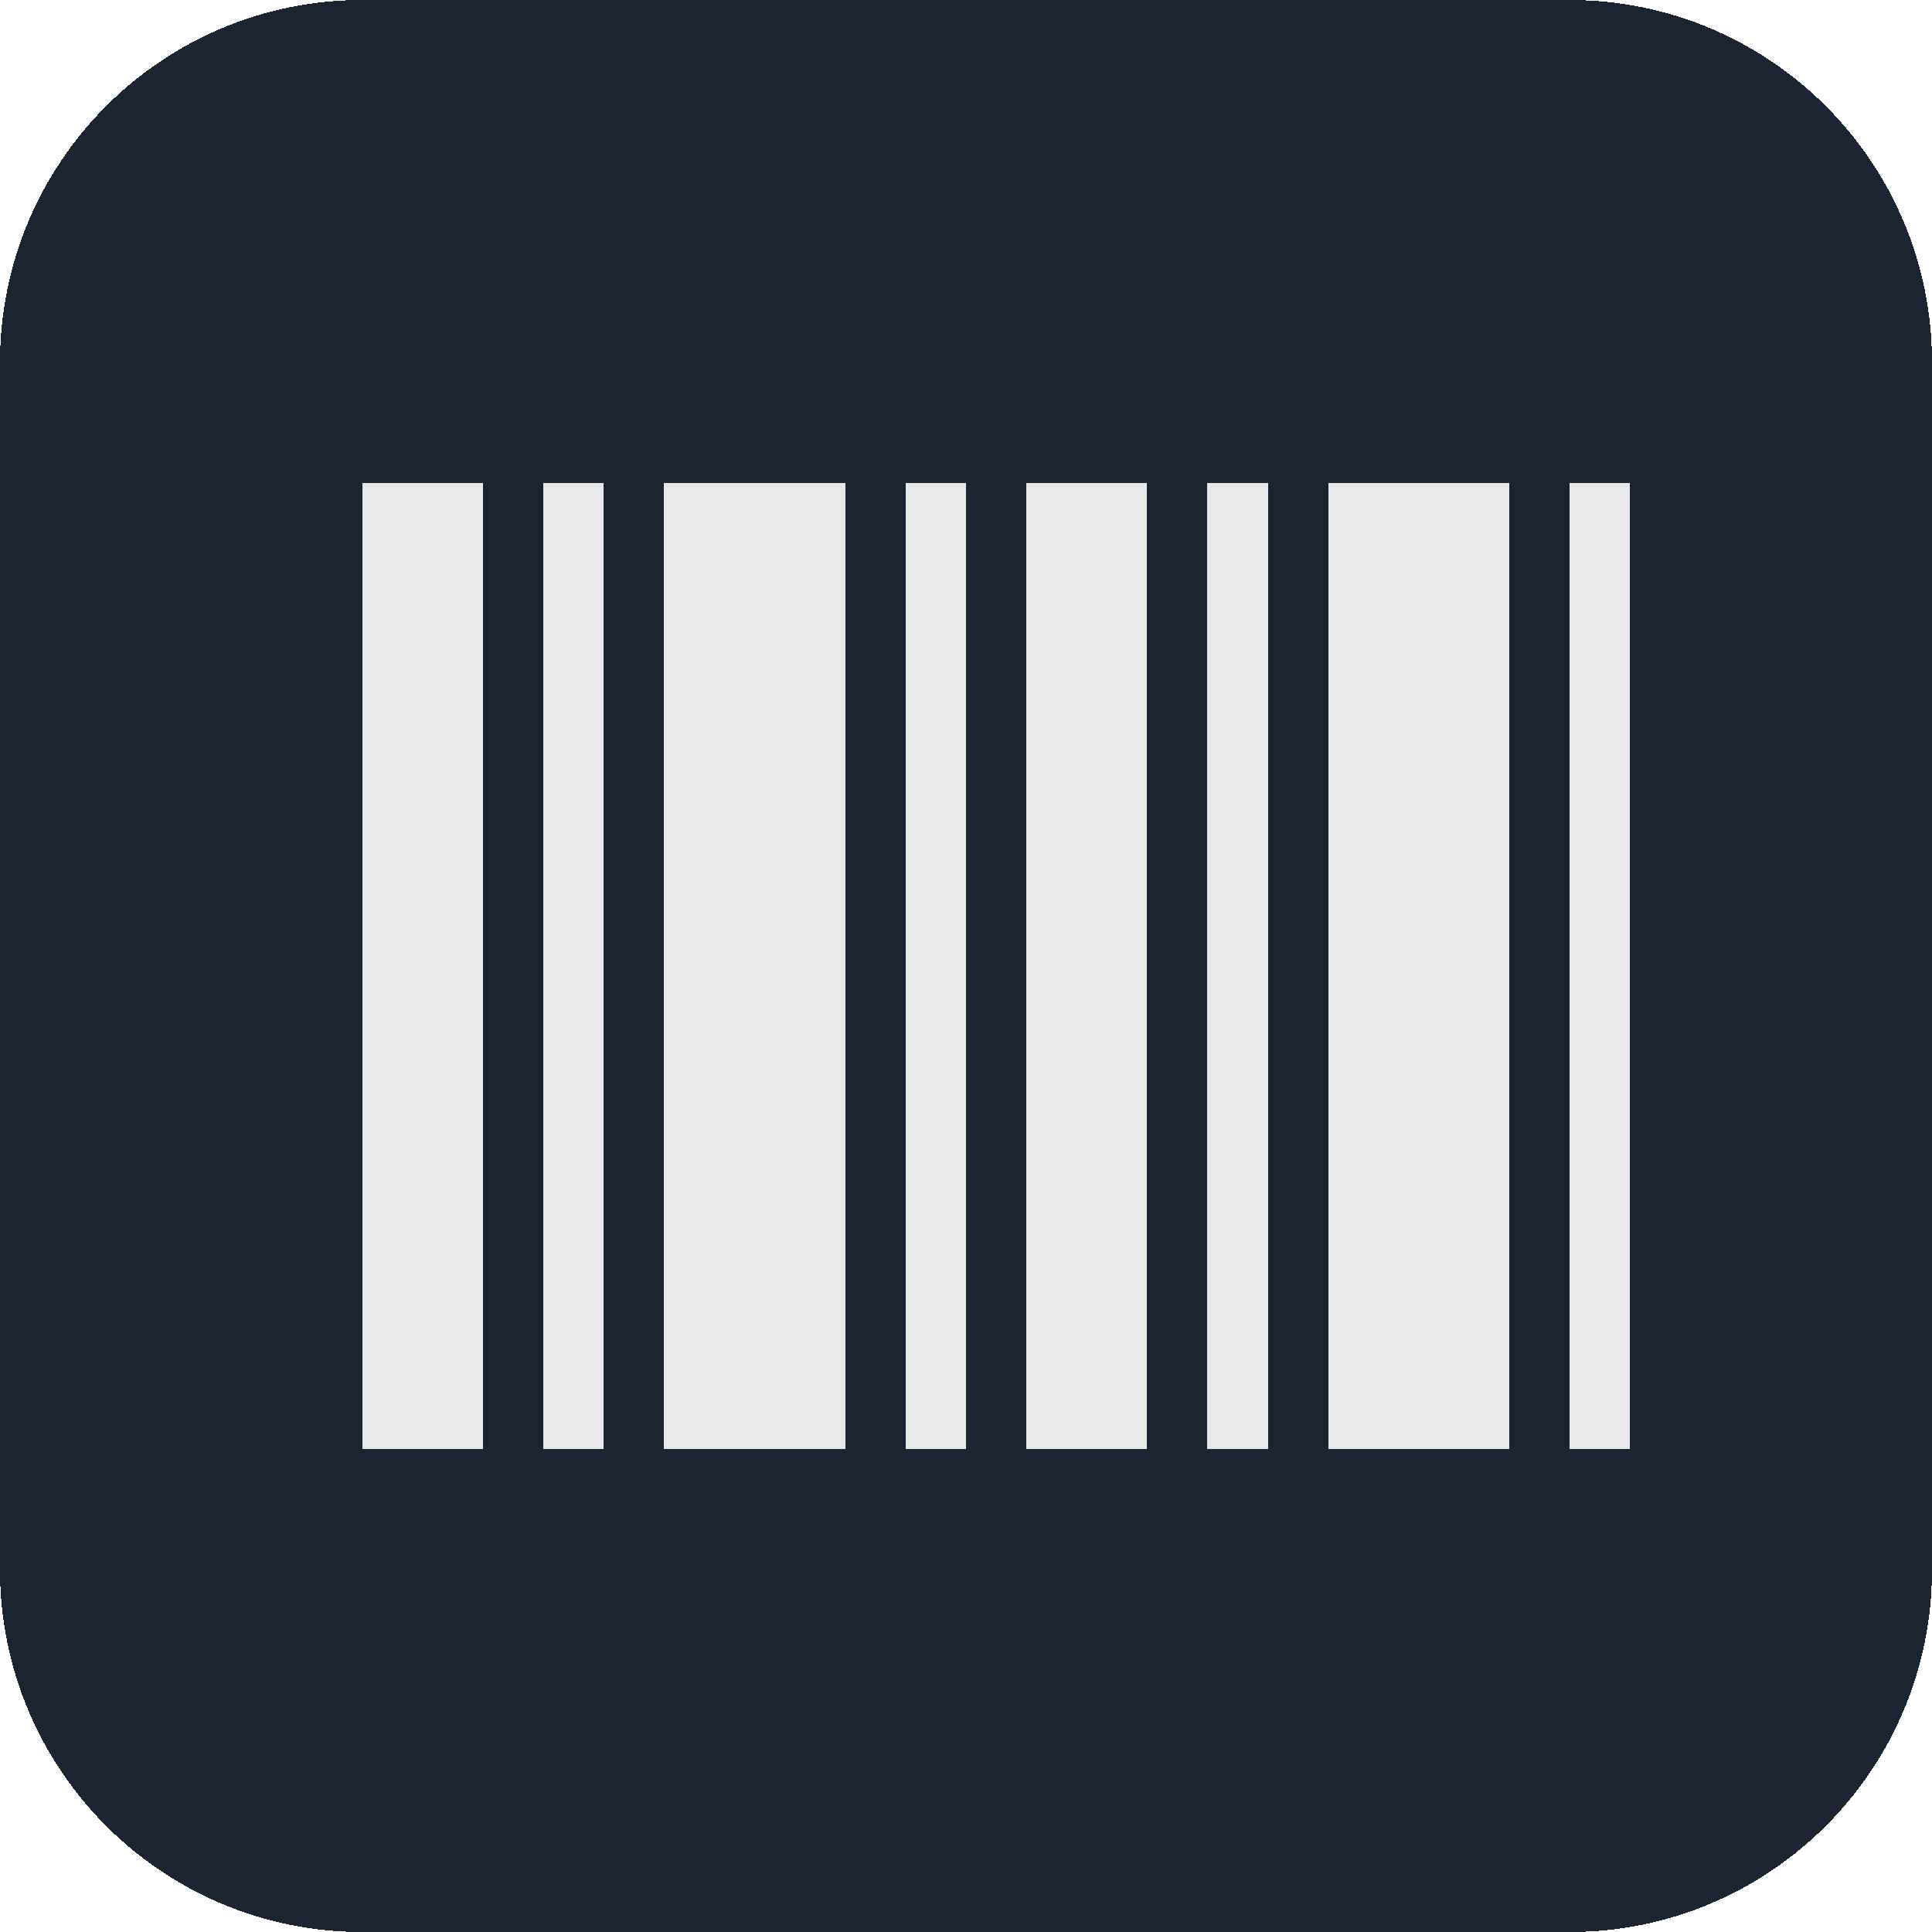
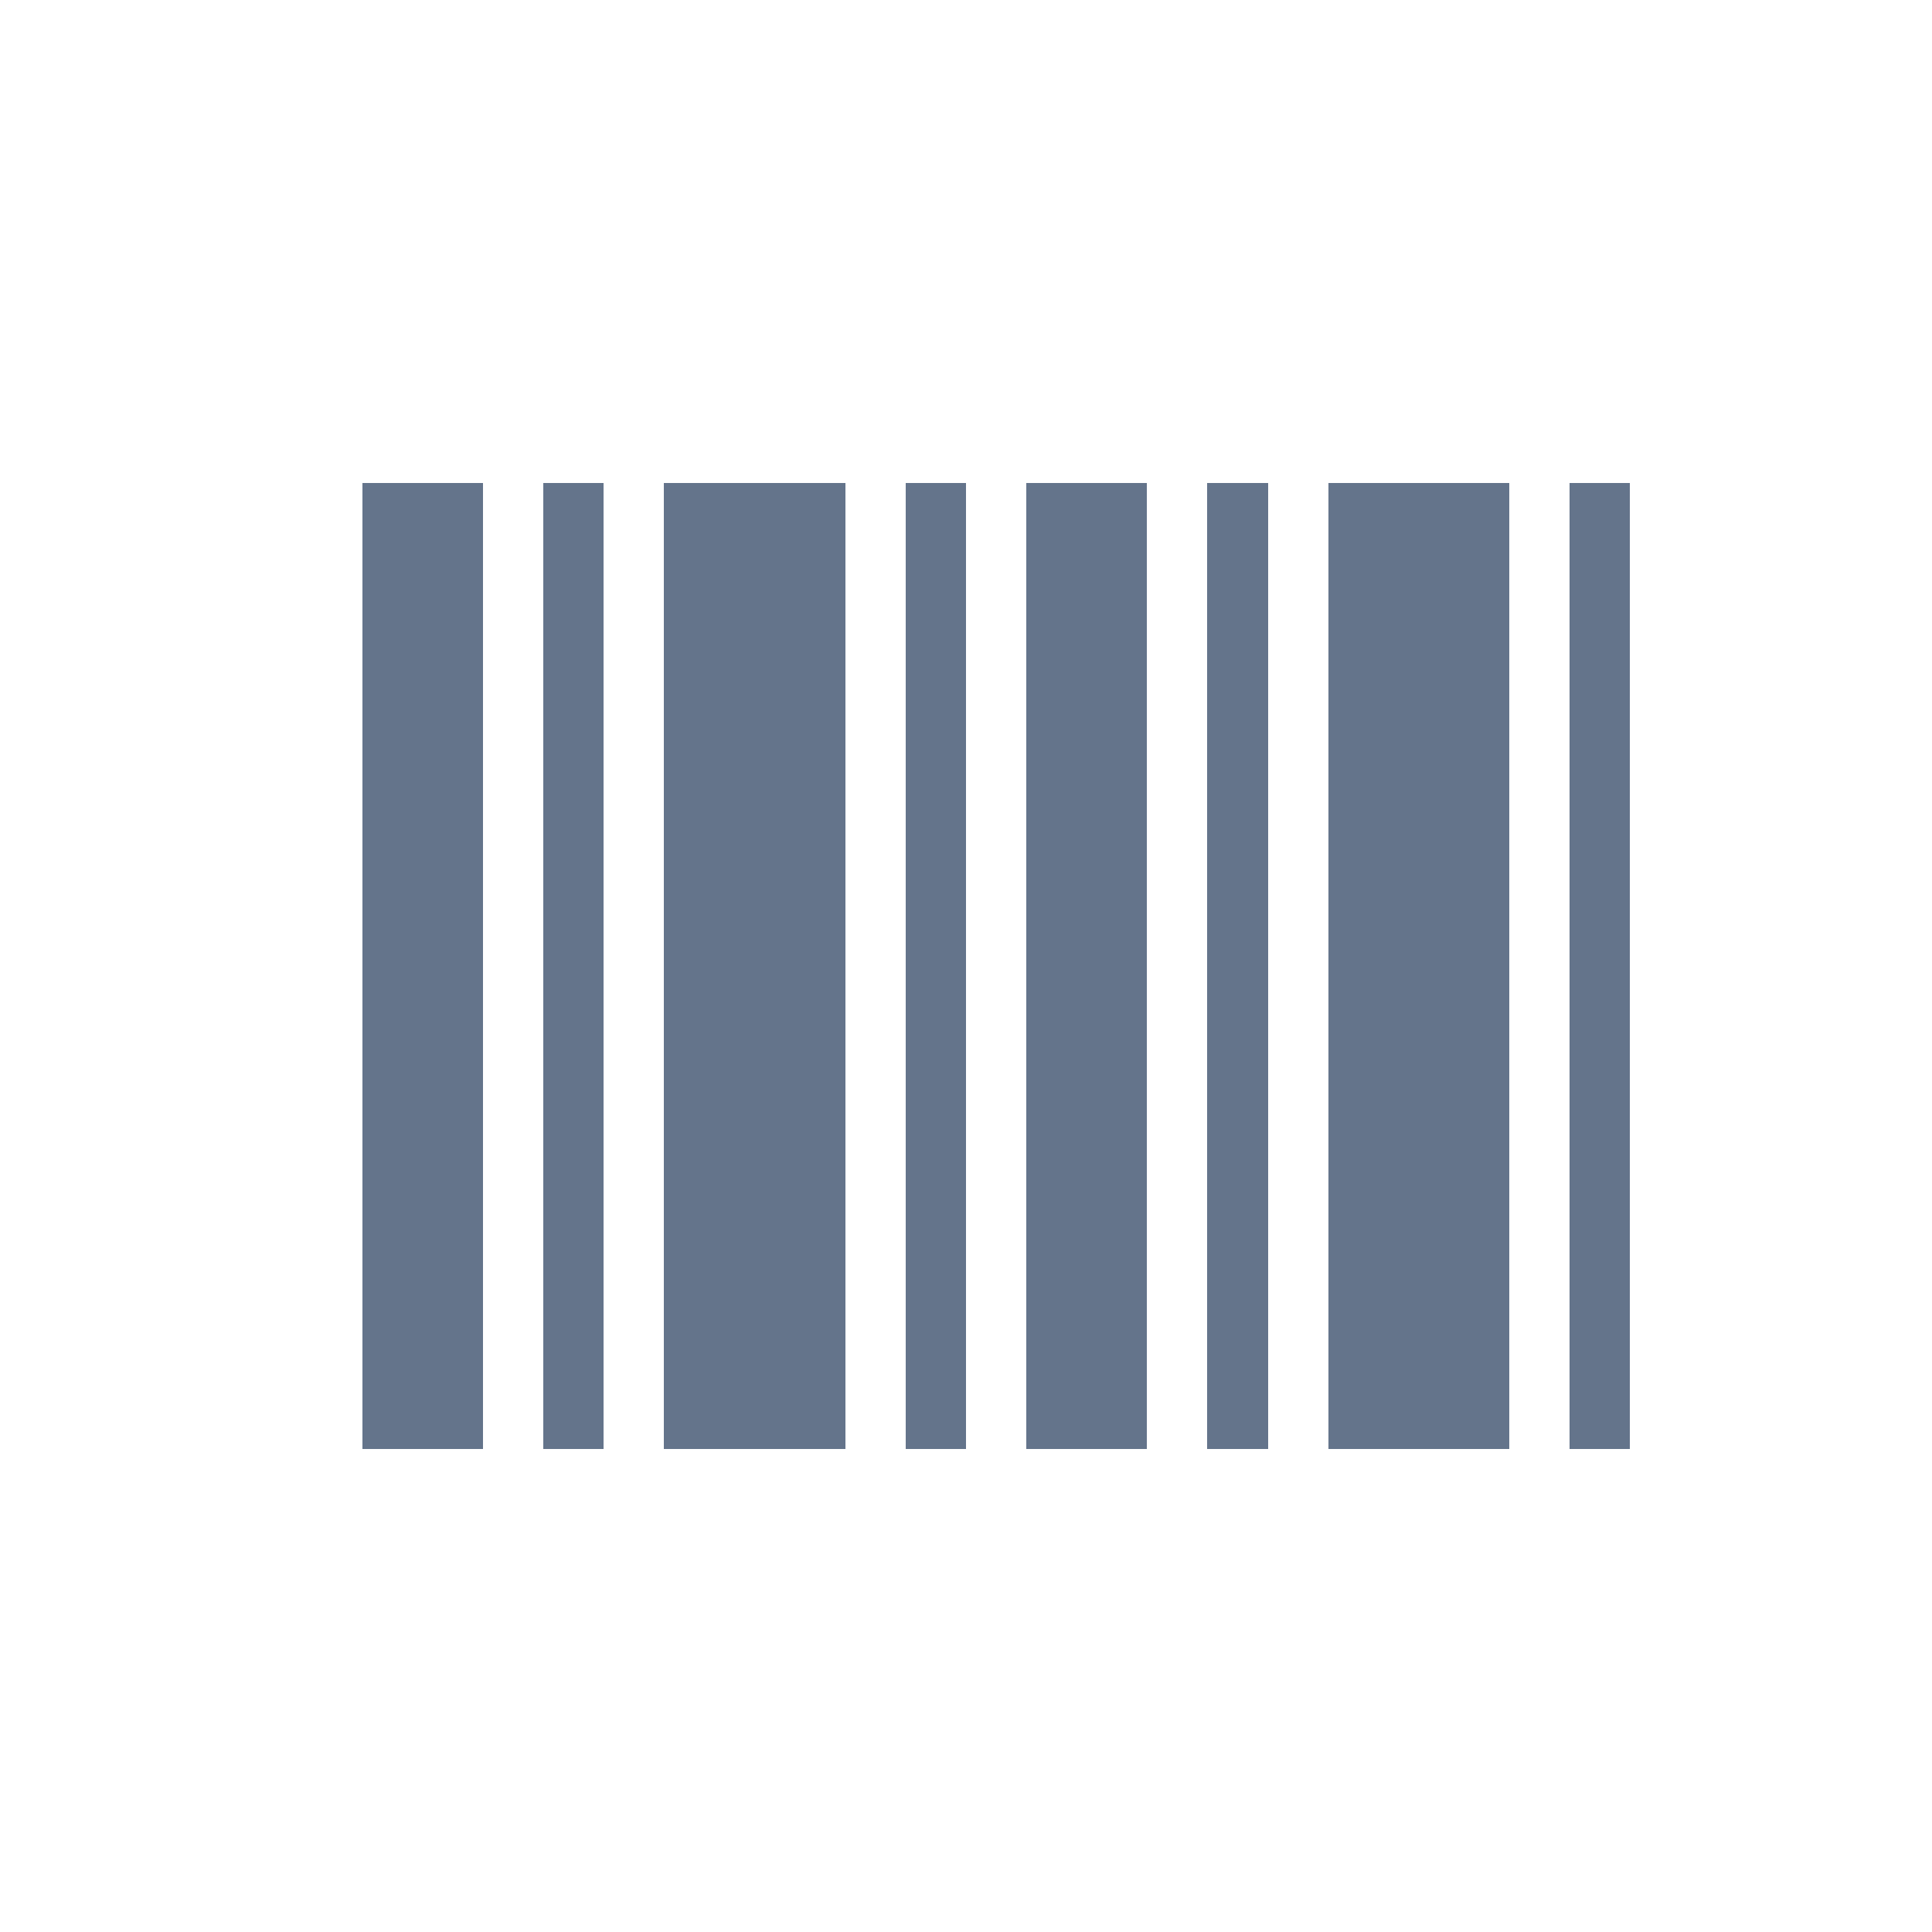
<svg xmlns="http://www.w3.org/2000/svg" viewBox="0 0 32 32" width="32" height="32" shape-rendering="crispEdges">
-   <rect width="32" height="32" rx="6" fill="#1b2430" />
-   <g fill="#e8e8e8">
+   <g fill="#64748b">
    <rect x="6" y="8" width="2" height="16" />
    <rect x="9" y="8" width="1" height="16" />
    <rect x="11" y="8" width="3" height="16" />
    <rect x="15" y="8" width="1" height="16" />
    <rect x="17" y="8" width="2" height="16" />
    <rect x="20" y="8" width="1" height="16" />
    <rect x="22" y="8" width="3" height="16" />
    <rect x="26" y="8" width="1" height="16" />
  </g>
</svg>
